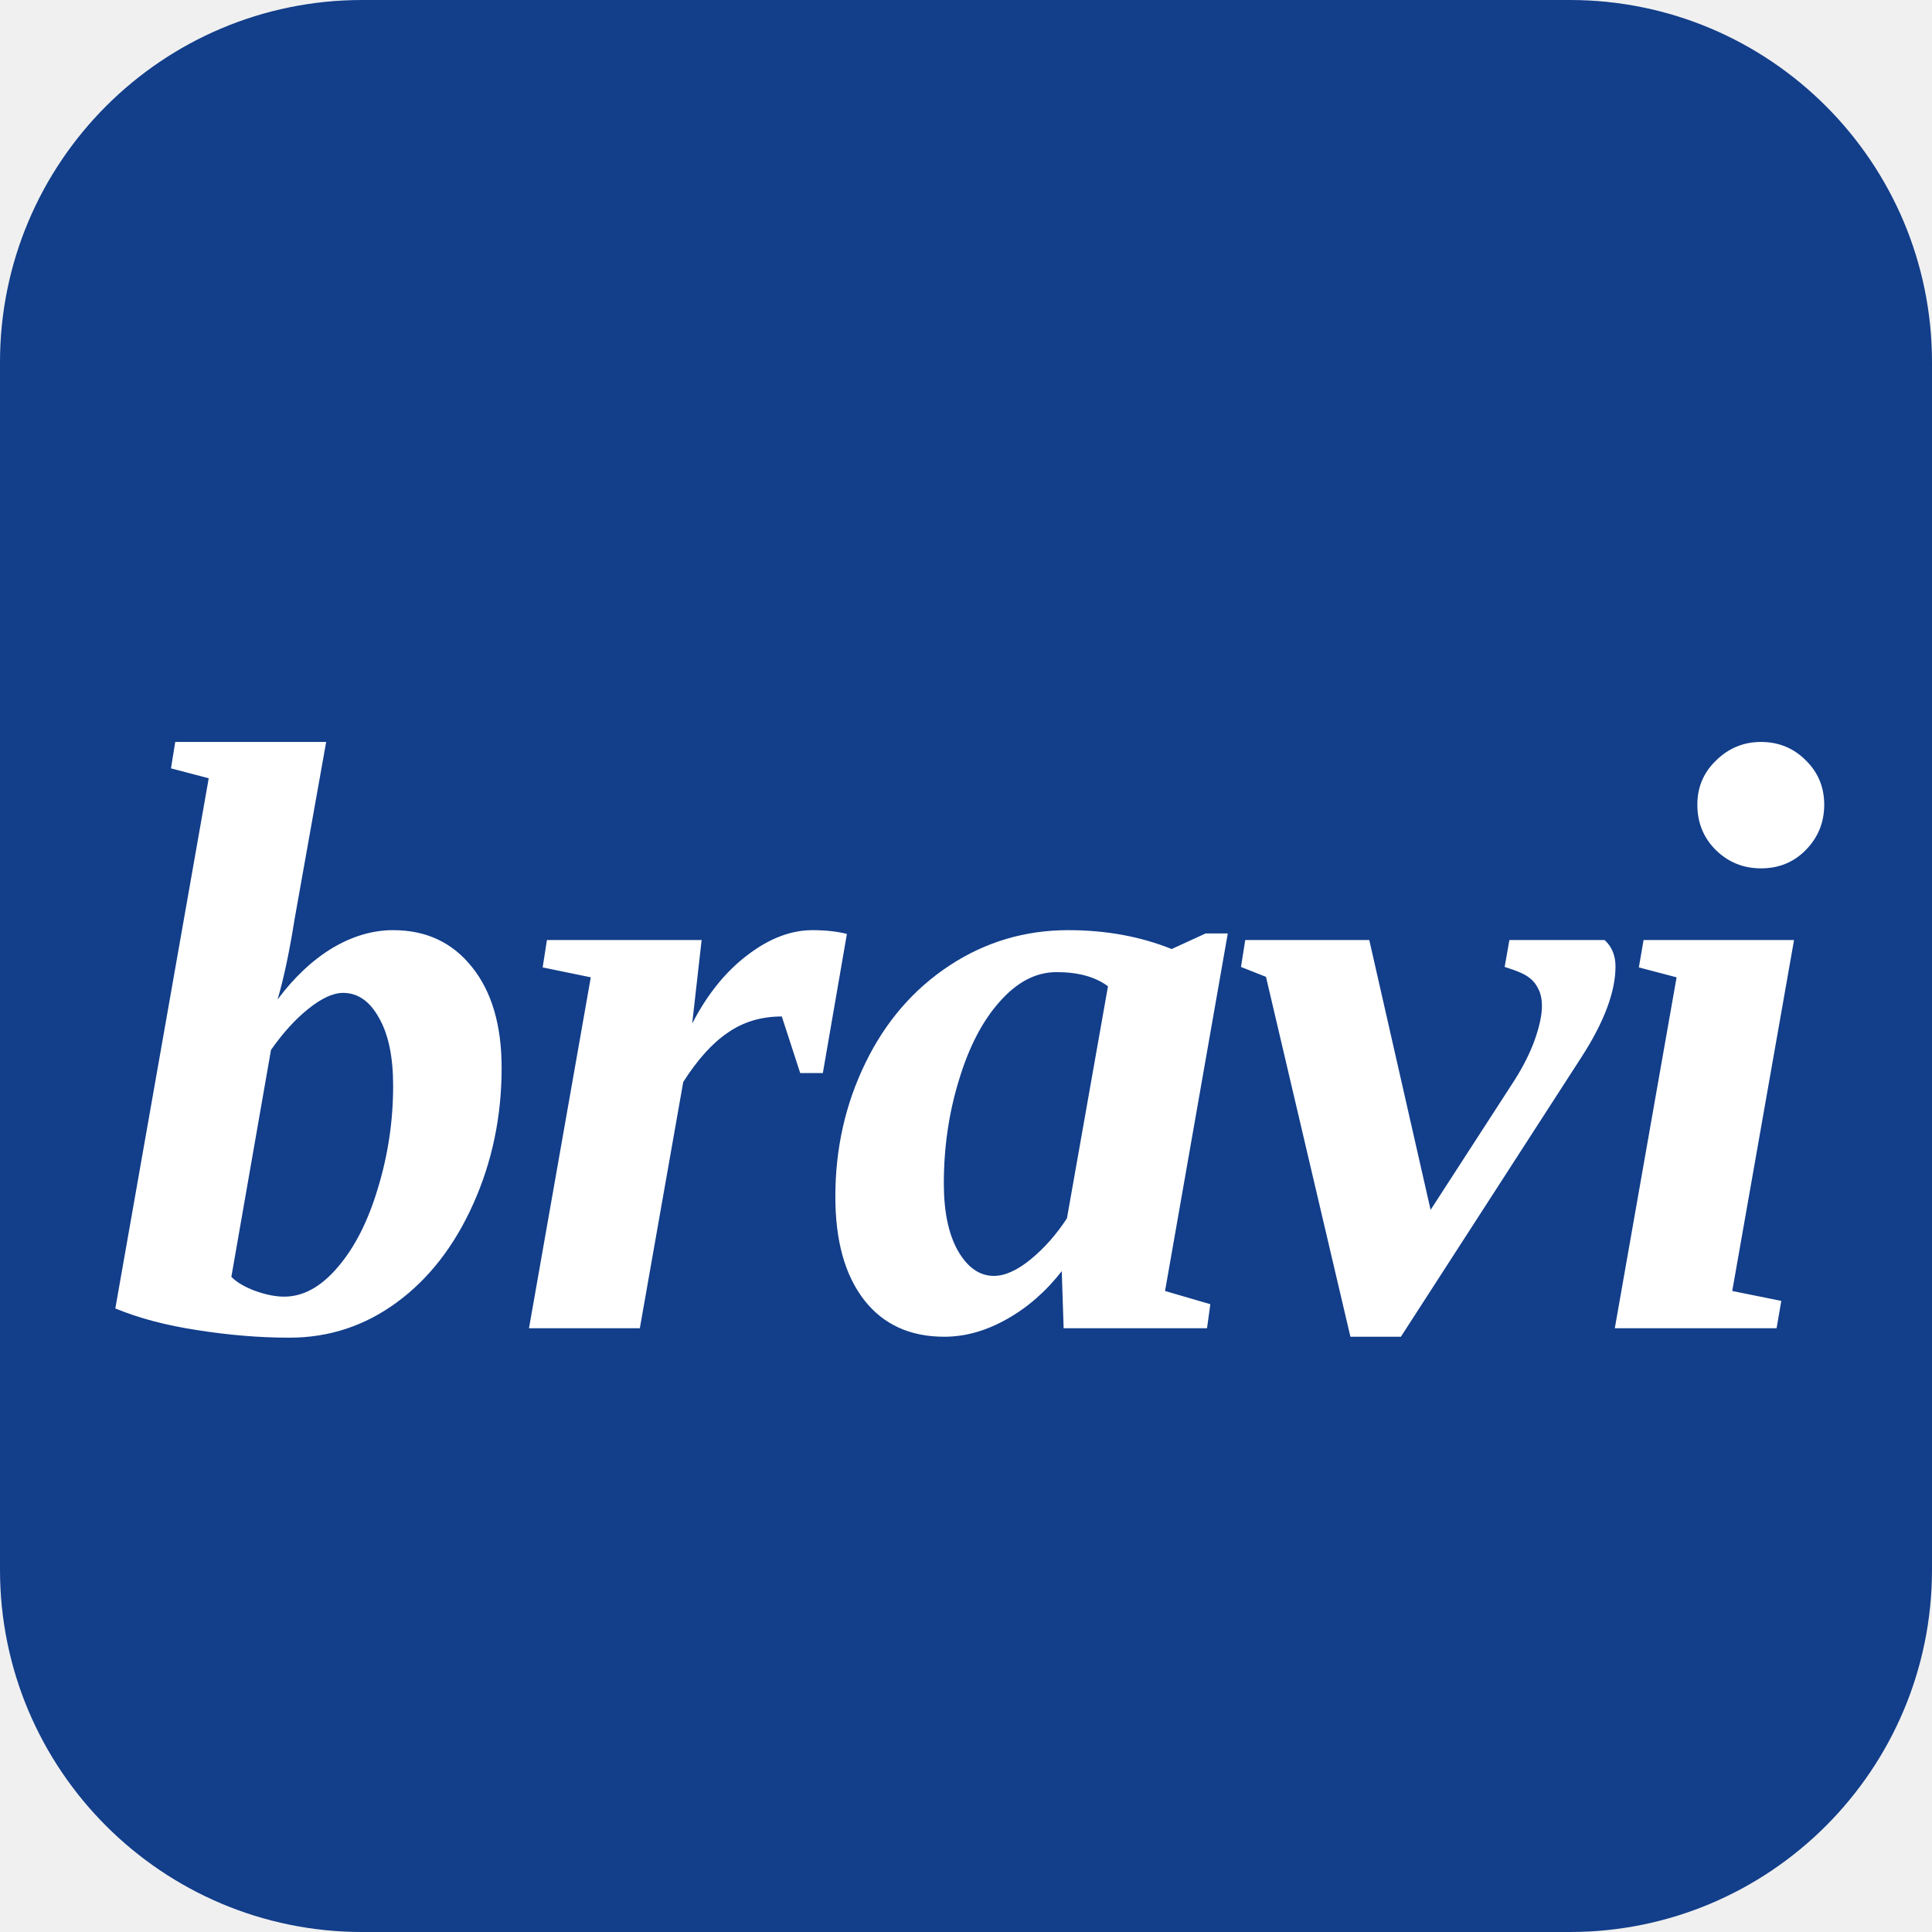
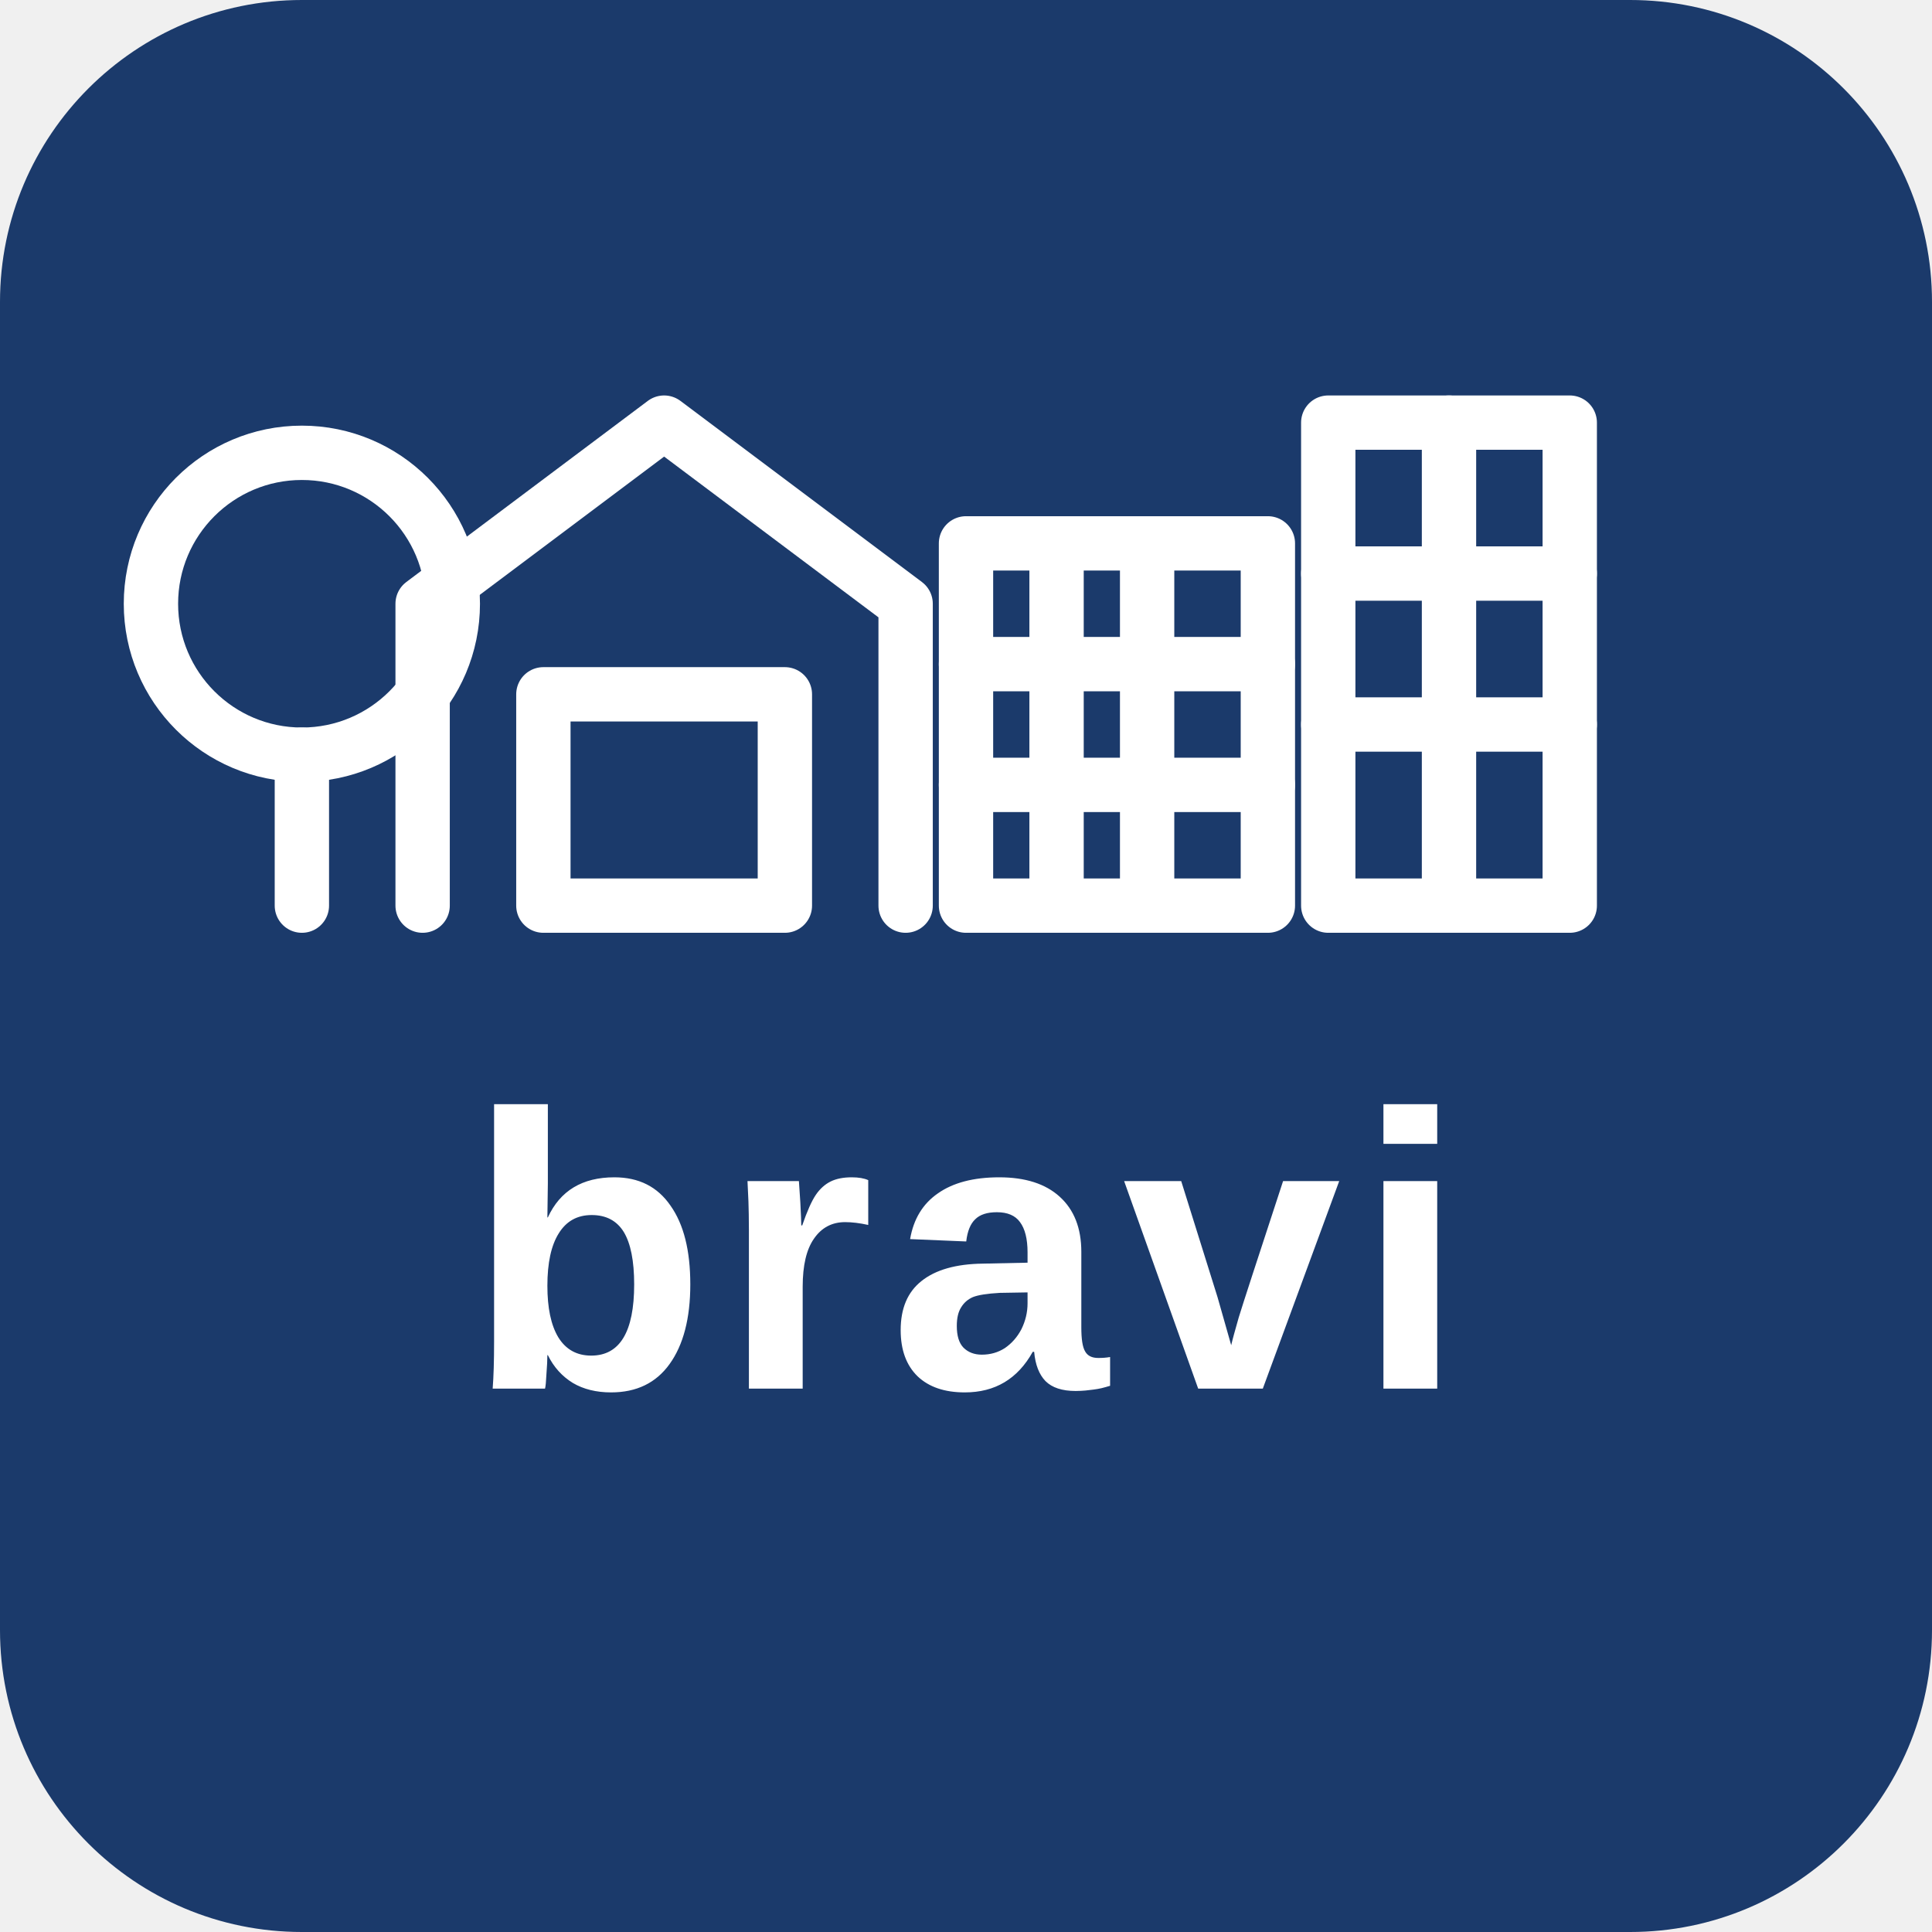
<svg xmlns="http://www.w3.org/2000/svg" viewBox="0 0 64 64">
-   <rect width="64" height="64" rx="12" fill="#123E8A" />
-   <text x="32" y="44" font-family="Georgia, 'Times New Roman', serif" font-size="28" font-weight="700" font-style="italic" fill="#ffffff" text-anchor="middle" letter-spacing="-0.5">bravi</text>
+   <rect width="64" height="64" rx="10" fill="#1B3A6B" />
+   <g fill="none" stroke="#ffffff" stroke-width="1.8" stroke-linecap="round" stroke-linejoin="round">
+     <circle cx="10" cy="20" r="5" />
+     <line x1="10" y1="25" x2="10" y2="30" />
+     <polyline points="14,30 14,20 22,14 30,20 30,30" />
+     <rect x="18" y="23" width="8" height="7" />
+     <rect x="32" y="18" width="10" height="12" />
+     <line x1="35" y1="18" x2="35" y2="30" />
+     <line x1="38" y1="18" x2="38" y2="30" />
+     <line x1="32" y1="22" x2="42" y2="22" />
+     <line x1="32" y1="26" x2="42" y2="26" />
+     <rect x="44" y="14" width="8" height="16" />
+     <line x1="48" y1="14" x2="48" y2="30" />
+     <line x1="44" y1="19" x2="52" y2="19" />
+     <line x1="44" y1="24" x2="52" y2="24" />
+   </g>
+   <text x="32" y="46" font-family="Arial, Helvetica, sans-serif" font-size="13" font-weight="900" fill="#ffffff" text-anchor="middle" letter-spacing="0.5">bravi</text>
</svg>
